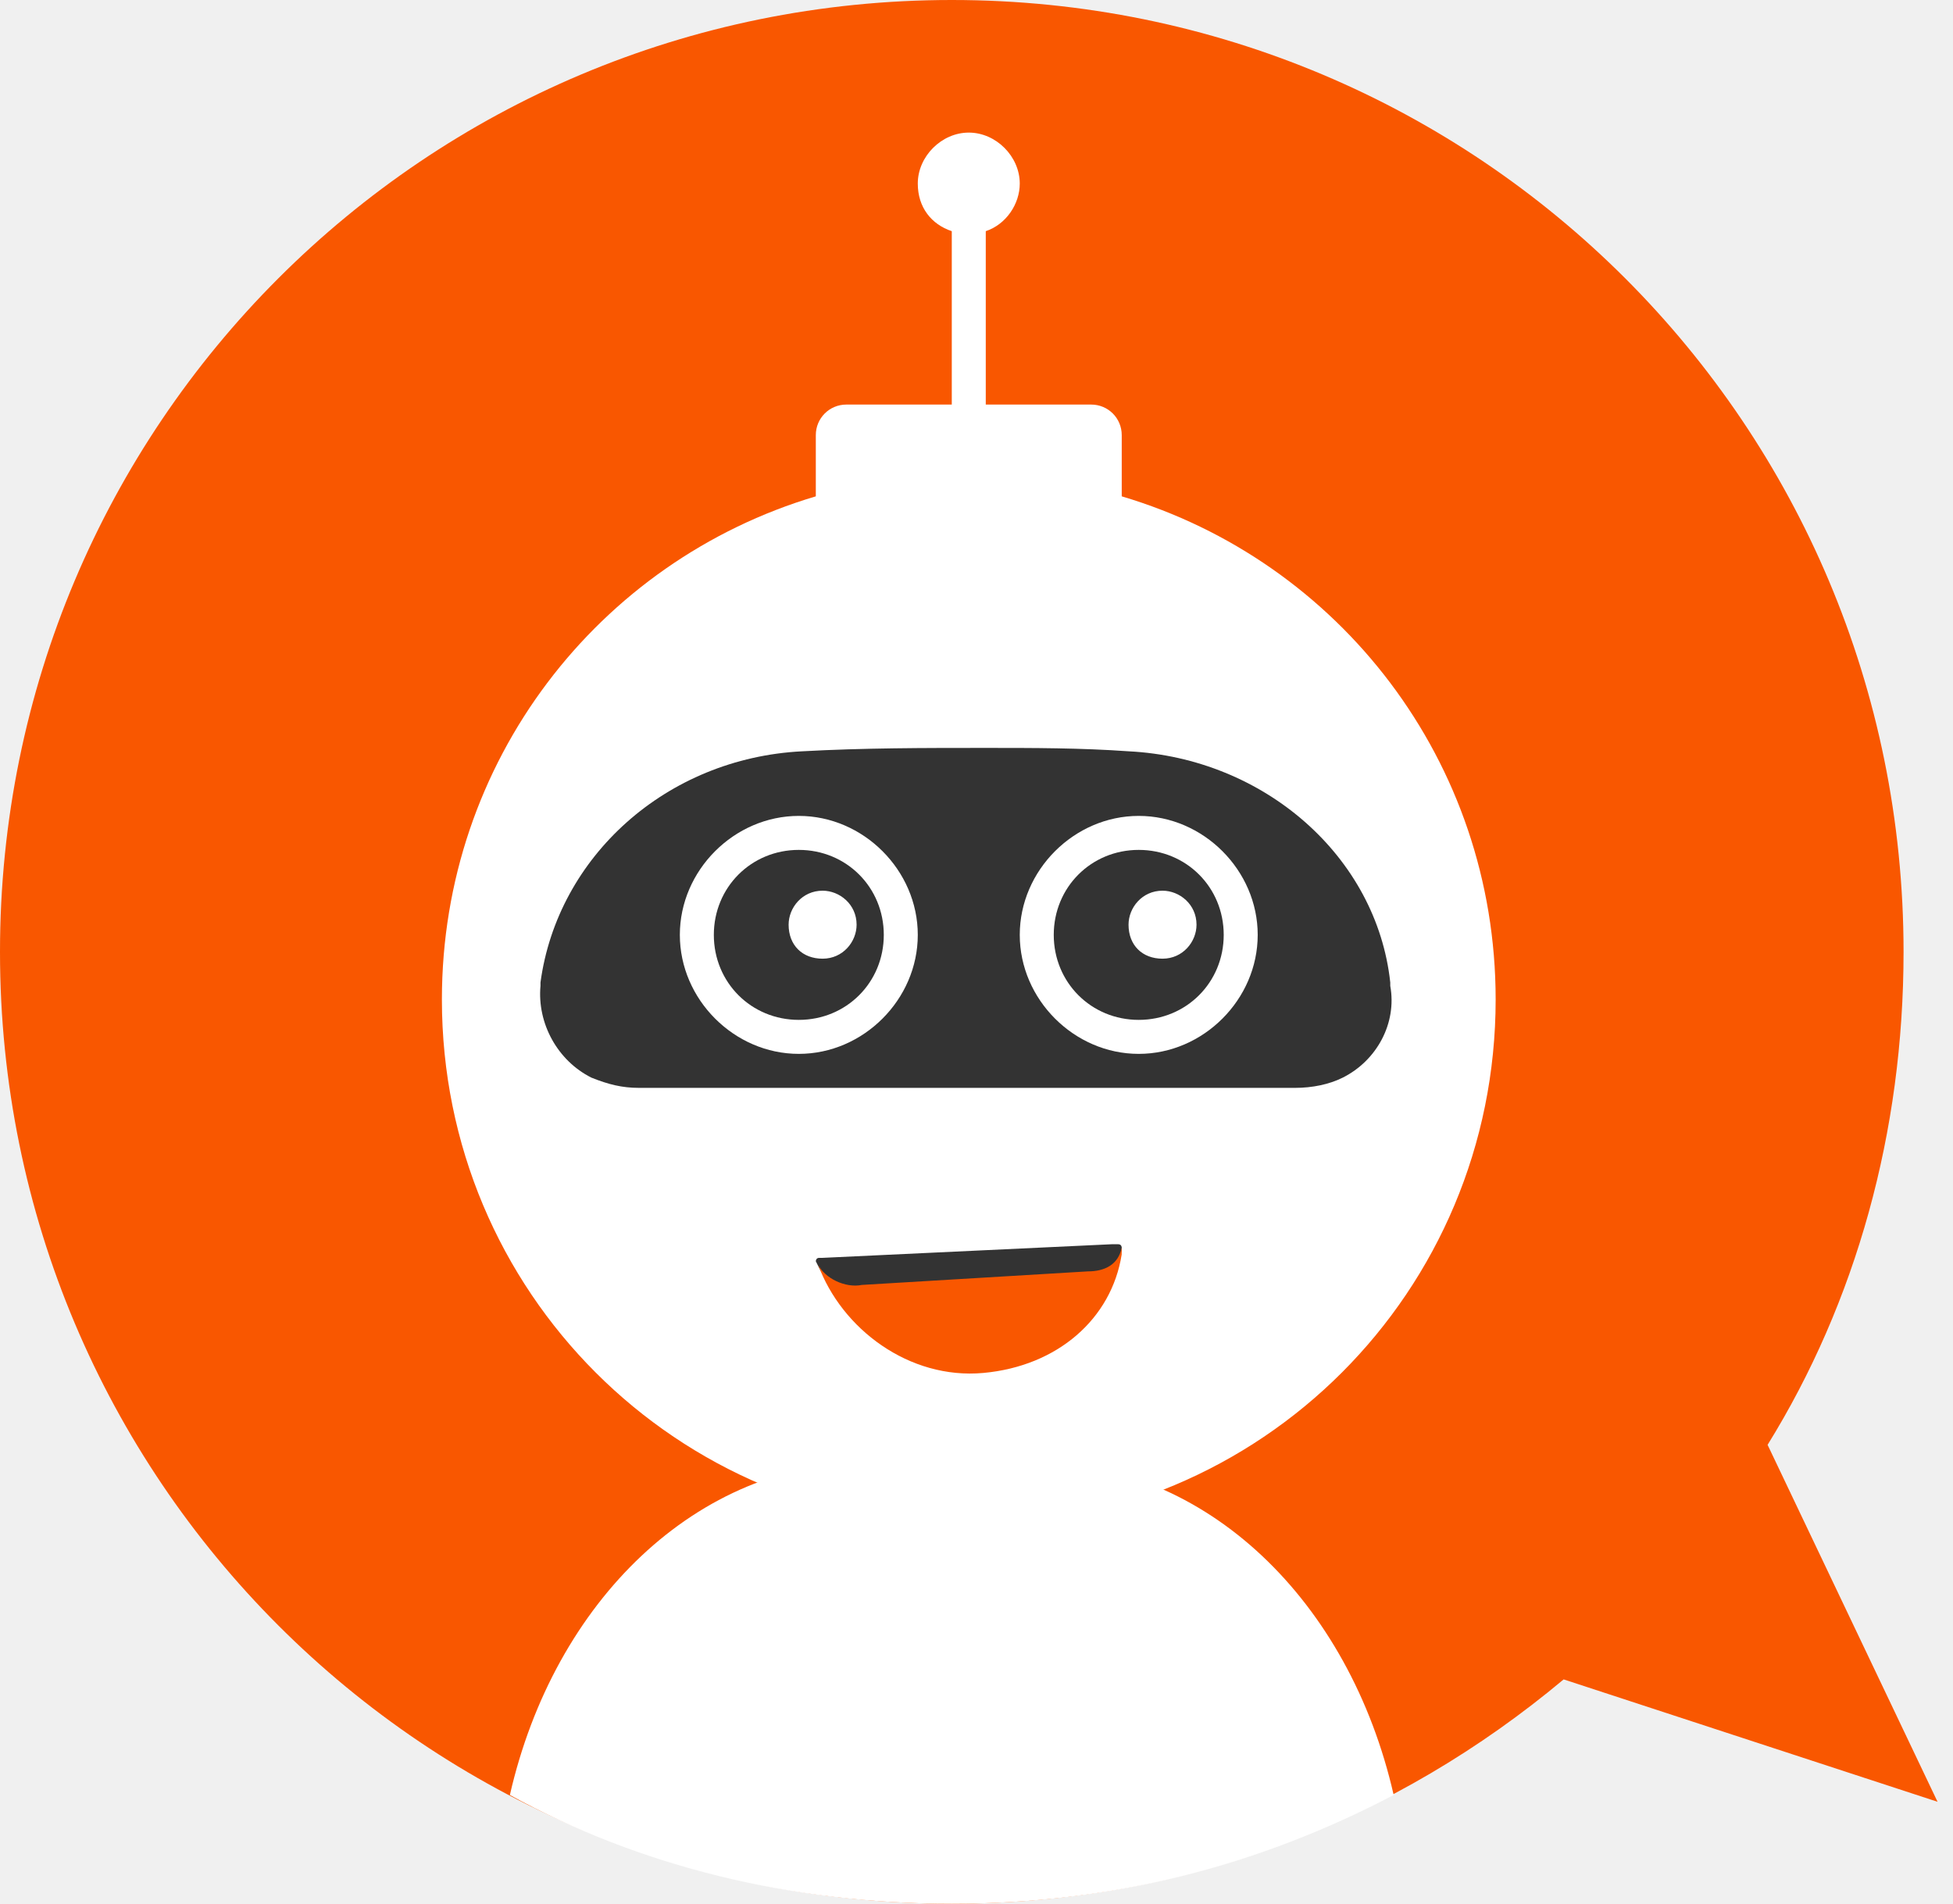
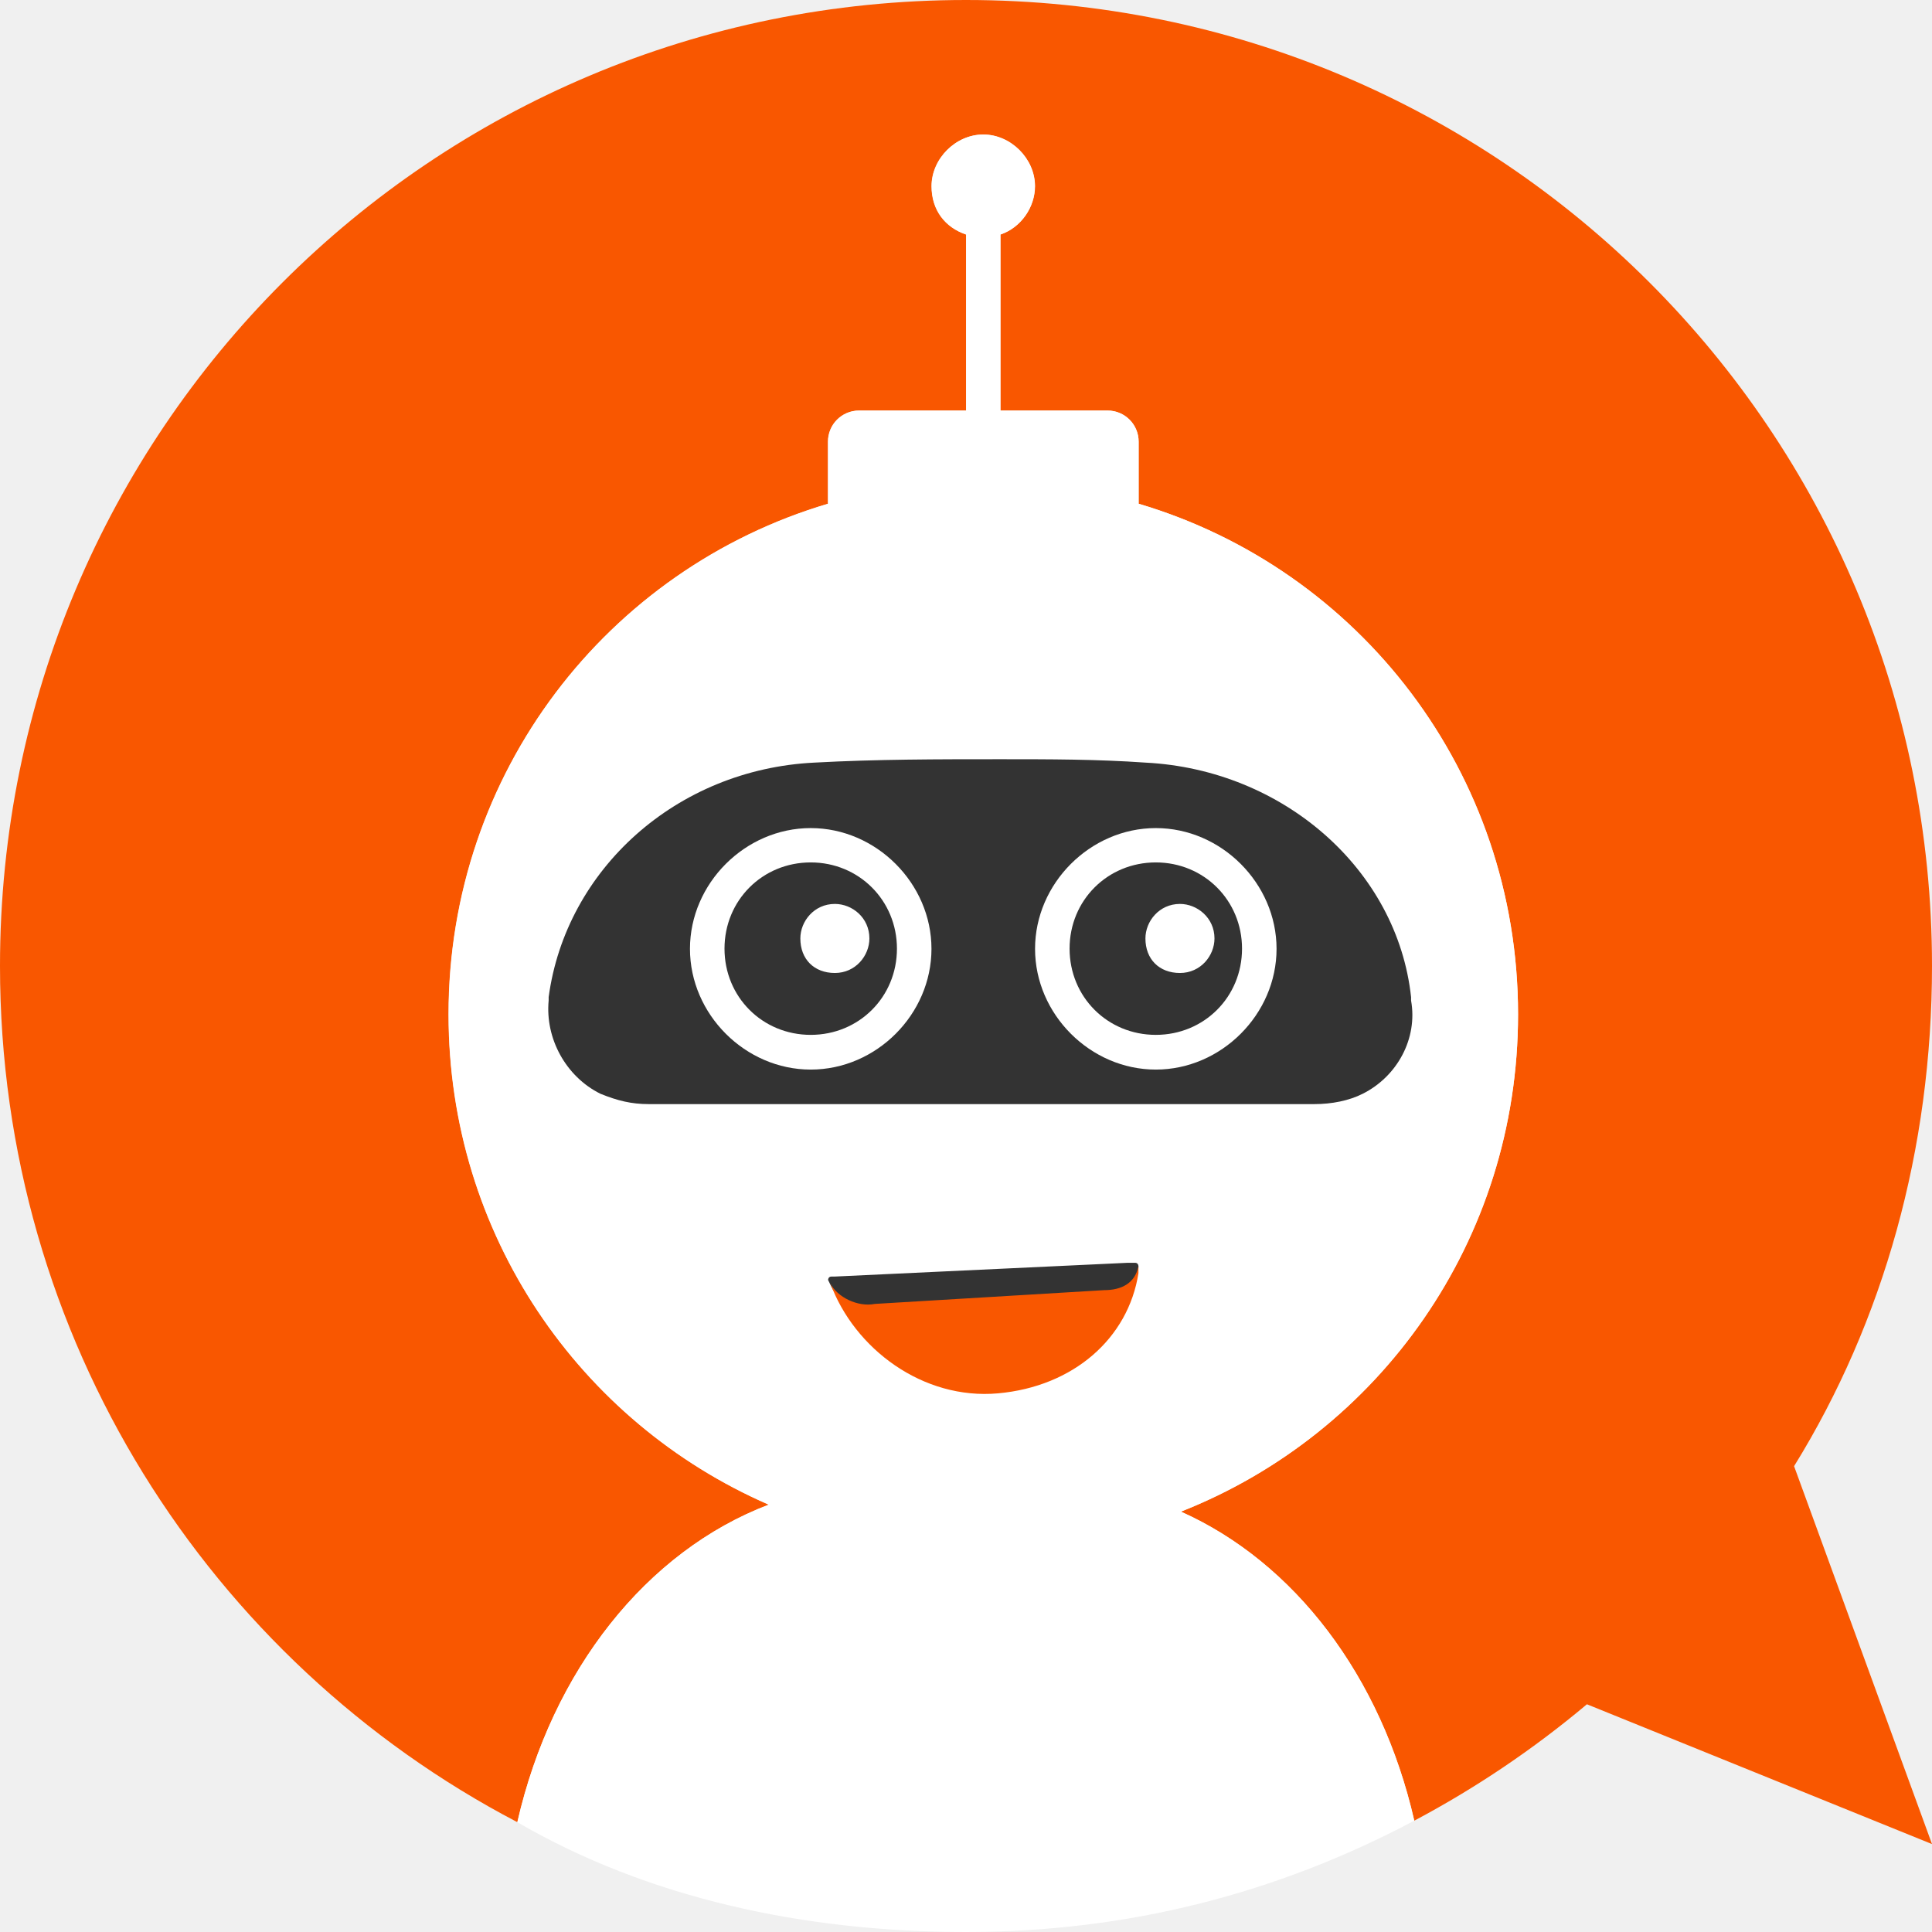
- <svg xmlns="http://www.w3.org/2000/svg" width="79" height="77" viewBox="0 0 79 77" fill="none">
-   <path d="M78.375 72.875L71.5 58.438C75.075 52.663 77 45.788 77 38.5C77 17.188 59.812 0 38.5 0C17.188 0 0 17.188 0 38.5C0 59.812 17.188 77 38.5 77C47.987 77 56.513 73.562 63.25 67.925L78.375 72.875Z" fill="#F95700" />
-   <path d="M45.375 20.075V17.6C45.375 16.913 44.825 16.363 44.138 16.363H39.875V9.35C40.7 9.075 41.25 8.25 41.25 7.425C41.25 6.325 40.288 5.363 39.188 5.363C38.087 5.363 37.125 6.325 37.125 7.425C37.125 8.388 37.675 9.075 38.5 9.35V16.363H34.237C33.55 16.363 33 16.913 33 17.6V20.075C24.2 22.688 17.875 30.8 17.875 40.425C17.875 52.25 27.363 61.737 39.188 61.737C51.013 61.737 60.5 52.25 60.5 40.425C60.5 30.8 54.175 22.688 45.375 20.075Z" fill="white" />
-   <path d="M56.375 72.6C50.875 75.487 44.962 77 38.5 77C32.038 77 25.85 75.487 20.625 72.6C22.413 64.763 28.188 59.125 35.2 59.125H41.8C48.812 59.125 54.587 64.763 56.375 72.6Z" fill="white" />
-   <path d="M54.312 43.587C53.763 43.862 53.075 44 52.388 44H25.85C25.163 44 24.613 43.862 23.925 43.587C22.55 42.9 21.725 41.388 21.863 39.875V39.737C22.55 34.65 26.95 30.663 32.45 30.387C34.925 30.25 37.4 30.25 39.875 30.25C41.8 30.25 43.725 30.25 45.65 30.387C51.15 30.663 55.688 34.65 56.237 39.737V39.875C56.513 41.388 55.688 42.9 54.312 43.587Z" fill="#333333" />
-   <path d="M50.187 37.812C50.187 40.15 48.4 41.938 46.062 41.938C43.725 41.938 41.937 40.15 41.937 37.812C41.937 35.475 43.725 33.688 46.062 33.688C48.4 33.688 50.187 35.475 50.187 37.812Z" fill="#333333" />
-   <path d="M46.062 42.625C43.45 42.625 41.25 40.425 41.25 37.812C41.25 35.2 43.45 33 46.062 33C48.675 33 50.875 35.2 50.875 37.812C50.875 40.425 48.675 42.625 46.062 42.625ZM46.062 34.375C44.137 34.375 42.625 35.888 42.625 37.812C42.625 39.737 44.137 41.25 46.062 41.25C47.987 41.25 49.5 39.737 49.5 37.812C49.5 35.888 47.987 34.375 46.062 34.375Z" fill="white" />
-   <path d="M48.4 37.4C48.4 38.087 47.85 38.775 47.025 38.775C46.2 38.775 45.65 38.225 45.65 37.4C45.65 36.712 46.2 36.025 47.025 36.025C47.712 36.025 48.4 36.575 48.4 37.4Z" fill="white" />
-   <path d="M36.438 37.812C36.438 40.15 34.65 41.938 32.313 41.938C29.975 41.938 28.188 40.15 28.188 37.812C28.188 35.475 29.975 33.688 32.313 33.688C34.65 33.688 36.438 35.475 36.438 37.812Z" fill="#333333" />
-   <path d="M32.312 42.625C29.7 42.625 27.5 40.425 27.5 37.812C27.5 35.2 29.7 33 32.312 33C34.925 33 37.125 35.2 37.125 37.812C37.125 40.425 34.925 42.625 32.312 42.625ZM32.312 34.375C30.387 34.375 28.875 35.888 28.875 37.812C28.875 39.737 30.387 41.25 32.312 41.25C34.237 41.25 35.75 39.737 35.75 37.812C35.75 35.888 34.237 34.375 32.312 34.375Z" fill="white" />
-   <path d="M34.65 37.4C34.65 38.087 34.1 38.775 33.275 38.775C32.45 38.775 31.9 38.225 31.9 37.4C31.9 36.712 32.45 36.025 33.275 36.025C33.962 36.025 34.65 36.575 34.65 37.4Z" fill="white" />
-   <path d="M34.787 52.388L44.137 51.7C44.825 51.562 45.375 51.013 45.375 50.462C45.375 50.462 45.375 50.325 45.237 50.325C45.1 50.325 45.1 50.325 44.962 50.325L33.275 50.875C33.137 50.875 33.137 50.875 33.137 50.875C33 50.875 33 51.013 33 51.013L33.137 51.288C33.412 51.837 34.237 52.388 34.787 52.388Z" fill="#333333" />
-   <path d="M45.373 50.464C45.236 51.148 44.69 51.422 44.008 51.422L34.865 51.97C34.183 52.107 33.364 51.696 33.091 51.148C34.046 53.75 36.775 55.804 39.778 55.53C42.78 55.256 44.963 53.339 45.373 50.737C45.373 50.737 45.373 50.601 45.373 50.464Z" fill="#F95700" />
+ <svg xmlns="http://www.w3.org/2000/svg" width="1218" height="1218" viewBox="0 0 1218 1218" fill="none">
+   <path d="M1218 609C1218 271.909 946.091 0 609 0C271.909 0 0 271.909 0 609C0 843.917 132.029 1047.19 326.148 1148.77C348.034 1053.02 407.507 977.968 484.583 948.589C365.4 896.729 282.733 778.259 282.733 639.45C282.733 487.2 382.766 358.858 521.932 317.584V278.451C521.932 267.627 530.615 258.825 541.558 258.825H609V147.849C595.916 143.448 587.233 132.624 587.233 117.399C587.233 100.033 602.458 84.808 619.824 84.808C637.19 84.808 652.415 100.033 652.415 117.399C652.415 130.483 643.732 143.448 630.648 147.849V258.825H698.209C709.033 258.825 717.835 267.508 717.835 278.451V317.584C857.001 358.858 957.034 487.2 957.034 639.45C957.034 782.422 869.371 903.746 744.479 952.99C816.084 984.986 870.799 1056.71 891.614 1147.82C930.39 1127.24 966.906 1102.62 1000.45 1074.43L1218 1162.57L1131.05 924.324C1187.55 832.974 1218 724.258 1218 609Z" fill="#F95700" />
+   <path d="M744.479 952.99C869.371 903.746 957.034 782.422 957.034 639.45C957.034 487.2 857.001 358.858 717.835 317.584V278.451C717.835 267.627 709.152 258.825 698.209 258.825H630.767V147.849C643.851 143.448 652.534 130.483 652.534 117.399C652.534 100.033 637.309 84.808 619.943 84.808C602.577 84.808 587.352 100.033 587.352 117.399C587.352 132.624 596.035 143.448 609.119 147.849V258.825H541.677C530.853 258.825 522.051 267.508 522.051 278.451V317.584C382.885 358.858 282.852 487.2 282.852 639.45C282.852 778.259 365.519 896.729 484.702 948.589C407.626 977.968 348.034 1053.02 326.148 1148.77C408.339 1196.59 506.826 1218 609 1218C711.174 1218 805.26 1193.62 891.614 1147.82C870.799 1056.71 816.084 984.986 744.479 952.99Z" fill="white" />
+   <path d="M859.142 689.526C850.459 693.927 839.516 696.068 828.692 696.068H408.934C398.11 696.068 389.308 693.927 378.484 689.526C356.717 678.702 343.633 654.675 345.893 630.767V628.626C356.717 548.1 426.419 485.059 513.368 480.777C552.501 478.636 591.634 478.636 630.767 478.636C661.217 478.636 691.667 478.636 722.117 480.777C809.066 485.178 880.909 548.219 889.592 628.626V630.767C893.874 654.675 880.909 678.583 859.142 689.526Z" fill="#333333" />
+   <path d="M793.841 598.176C793.841 635.168 765.532 663.477 728.54 663.477C691.548 663.477 663.239 635.168 663.239 598.176C663.239 561.184 691.548 532.875 728.54 532.875C765.651 532.875 793.841 561.184 793.841 598.176Z" fill="#333333" />
+   <path d="M728.659 674.301C687.385 674.301 652.534 639.45 652.534 598.176C652.534 556.902 687.385 522.051 728.659 522.051C769.933 522.051 804.784 556.902 804.784 598.176C804.784 639.45 769.933 674.301 728.659 674.301ZM728.659 543.699C698.209 543.699 674.301 567.607 674.301 598.057C674.301 628.507 698.209 652.415 728.659 652.415C759.109 652.415 783.017 628.507 783.017 598.057C783.017 567.726 759.109 543.699 728.659 543.699Z" fill="white" />
+   <path d="M765.651 591.634C765.651 602.458 756.968 613.401 743.884 613.401C730.8 613.401 722.117 604.718 722.117 591.634C722.117 580.81 730.8 569.867 743.884 569.867C754.708 569.867 765.651 578.55 765.651 591.634Z" fill="white" />
+   <path d="M576.409 598.176C576.409 635.168 548.1 663.477 511.108 663.477C474.116 663.477 445.807 635.168 445.807 598.176C445.807 561.184 474.116 532.875 511.108 532.875C548.1 532.875 576.409 561.184 576.409 598.176Z" fill="#333333" />
+   <path d="M511.108 674.301C469.834 674.301 434.983 639.45 434.983 598.176C434.983 556.902 469.834 522.051 511.108 522.051C552.382 522.051 587.233 556.902 587.233 598.176C587.233 639.45 552.501 674.301 511.108 674.301ZM511.108 543.699C480.658 543.699 456.75 567.607 456.75 598.057C456.75 628.507 480.658 652.415 511.108 652.415C541.558 652.415 565.466 628.507 565.466 598.057C565.466 567.726 541.558 543.699 511.108 543.699Z" fill="white" />
+   <path d="M548.1 591.634C548.1 602.458 539.417 613.401 526.333 613.401C513.249 613.401 504.566 604.718 504.566 591.634C504.566 580.81 513.249 569.867 526.333 569.867C537.276 569.867 548.1 578.55 548.1 591.634Z" fill="white" />
+   <path d="M550.241 828.692L698.09 817.868C708.914 815.727 717.716 807.044 717.716 798.242C717.716 798.242 717.716 796.101 715.575 796.101C713.434 796.101 713.434 796.101 711.174 796.101L526.333 804.784C524.192 804.784 524.192 804.784 524.192 804.784C522.051 804.784 522.051 806.925 522.051 806.925L524.192 811.326C528.474 820.009 541.558 828.692 550.241 828.692Z" fill="#333333" />
+   <path d="M717.716 798.242C715.575 809.066 706.892 813.348 696.187 813.348L551.55 822.031C540.726 824.172 527.76 817.749 523.478 809.066C538.585 850.221 581.762 882.693 629.221 878.411C676.68 874.129 711.293 843.798 717.716 802.643C717.716 802.524 717.716 800.383 717.716 798.242Z" fill="#F95700" />
</svg>
